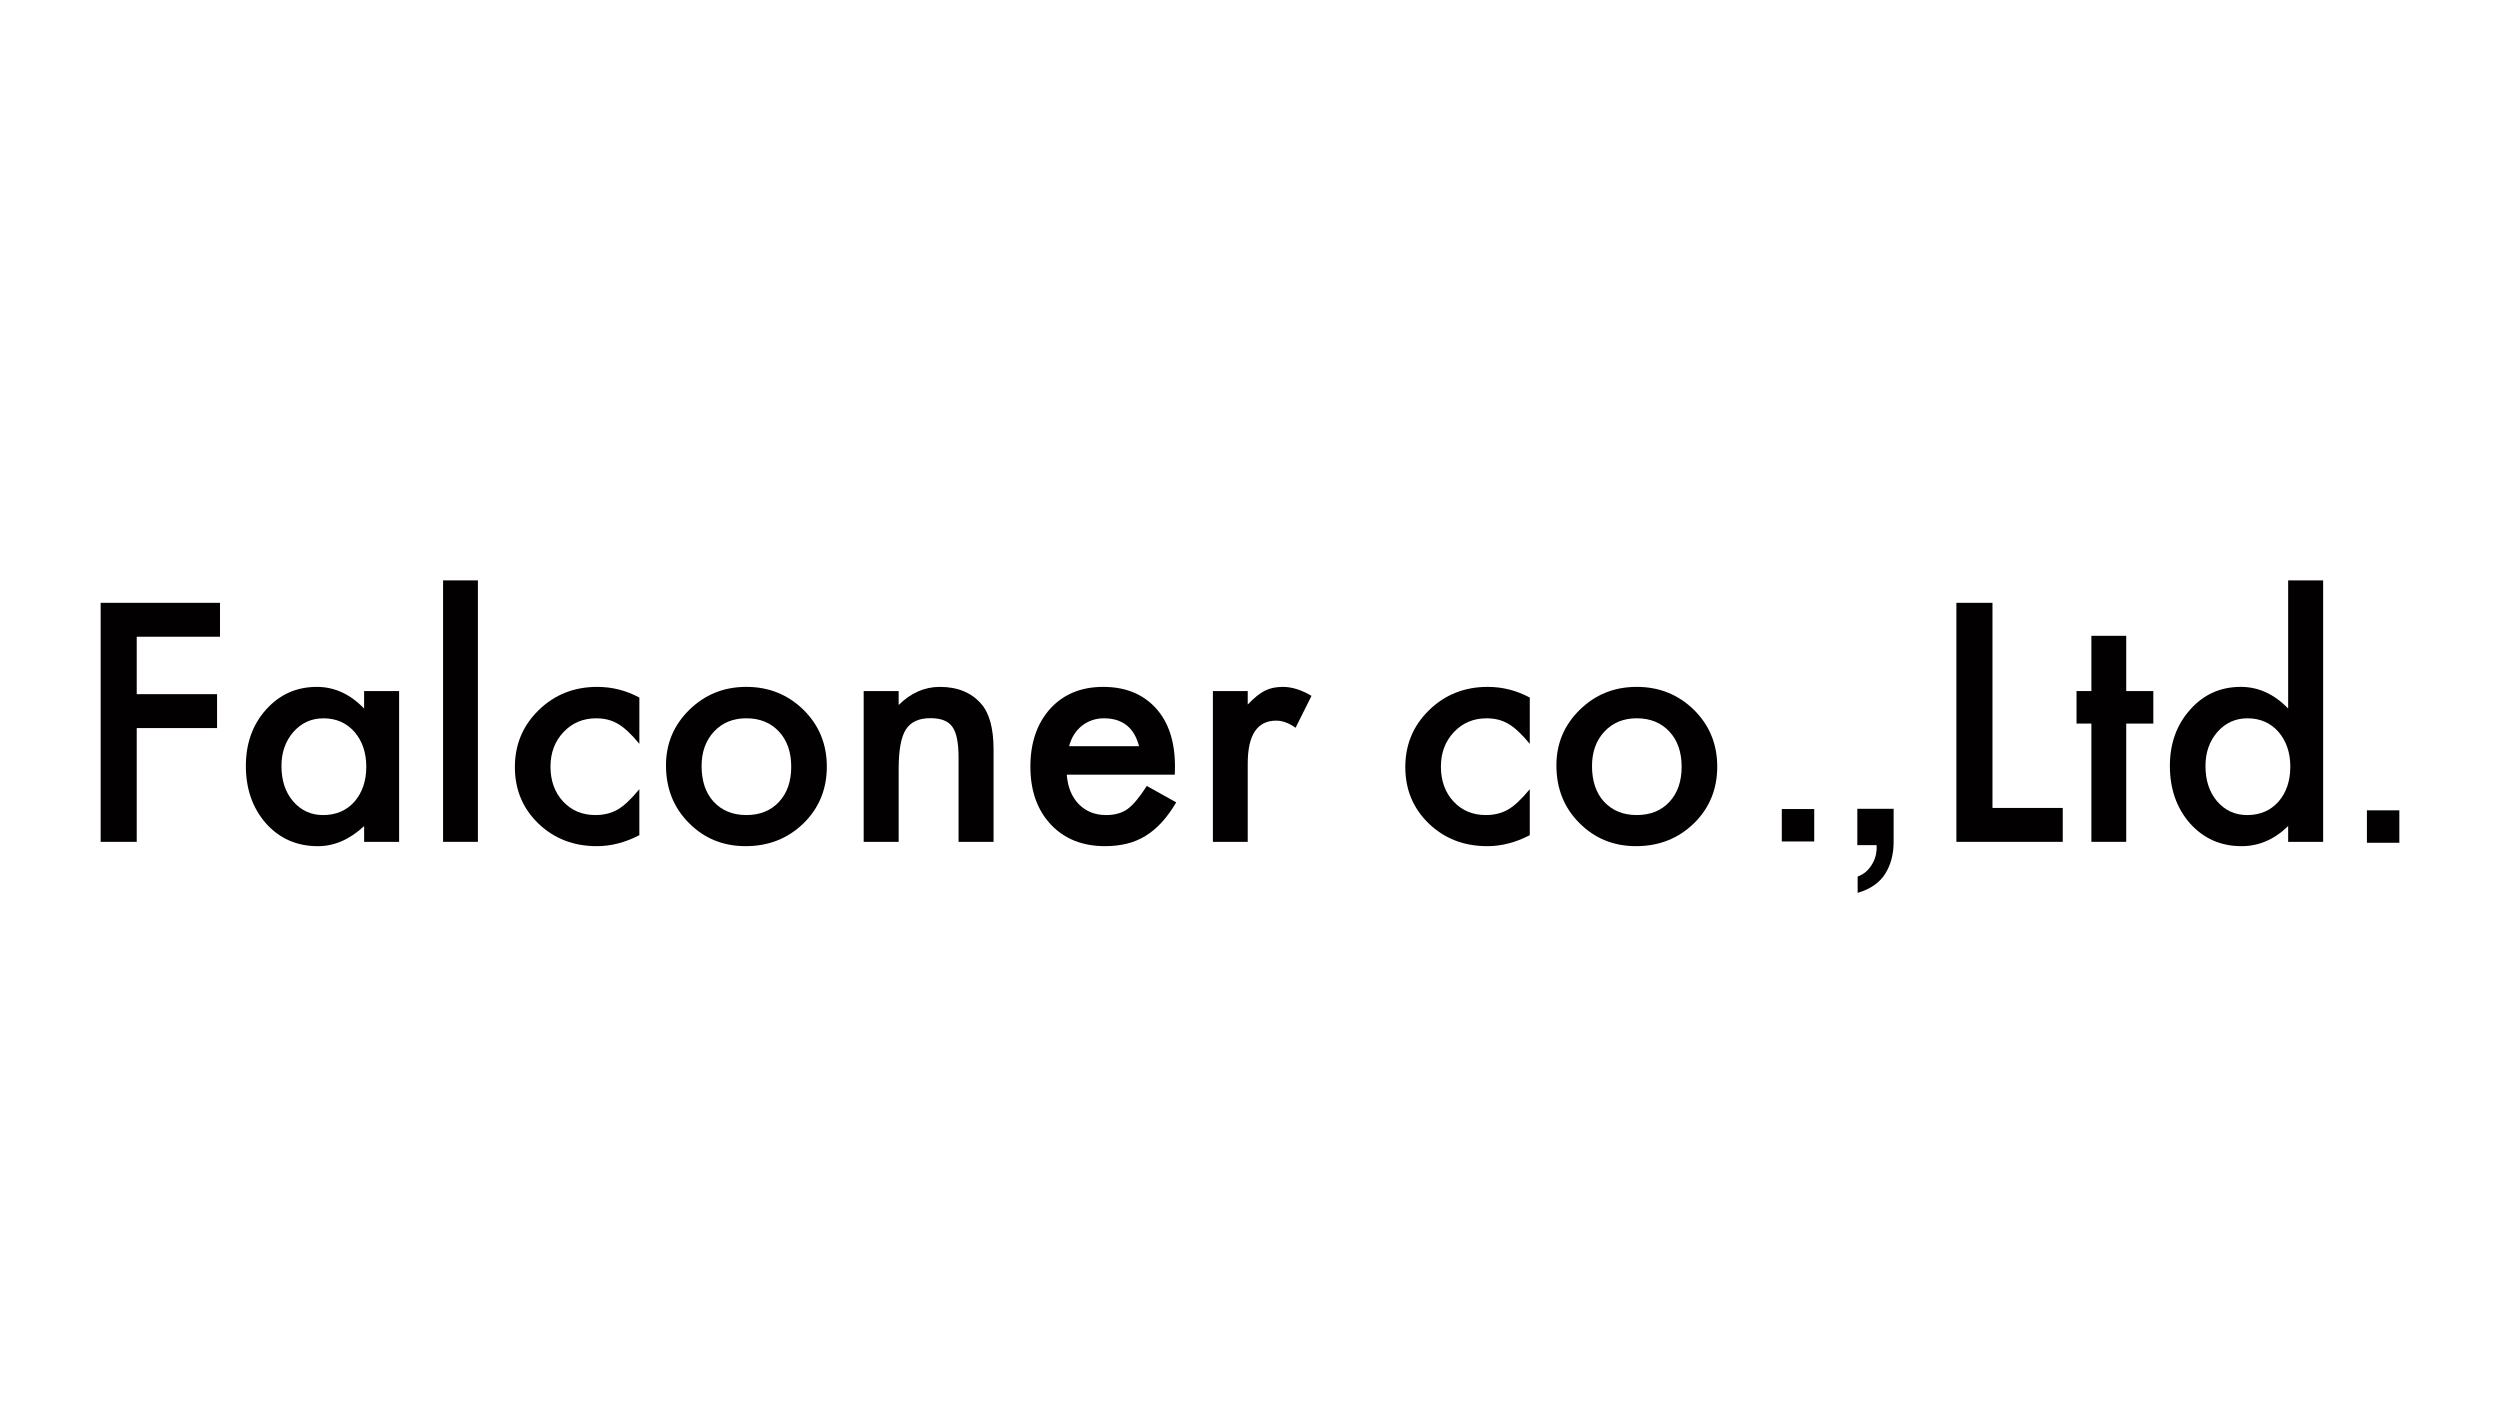
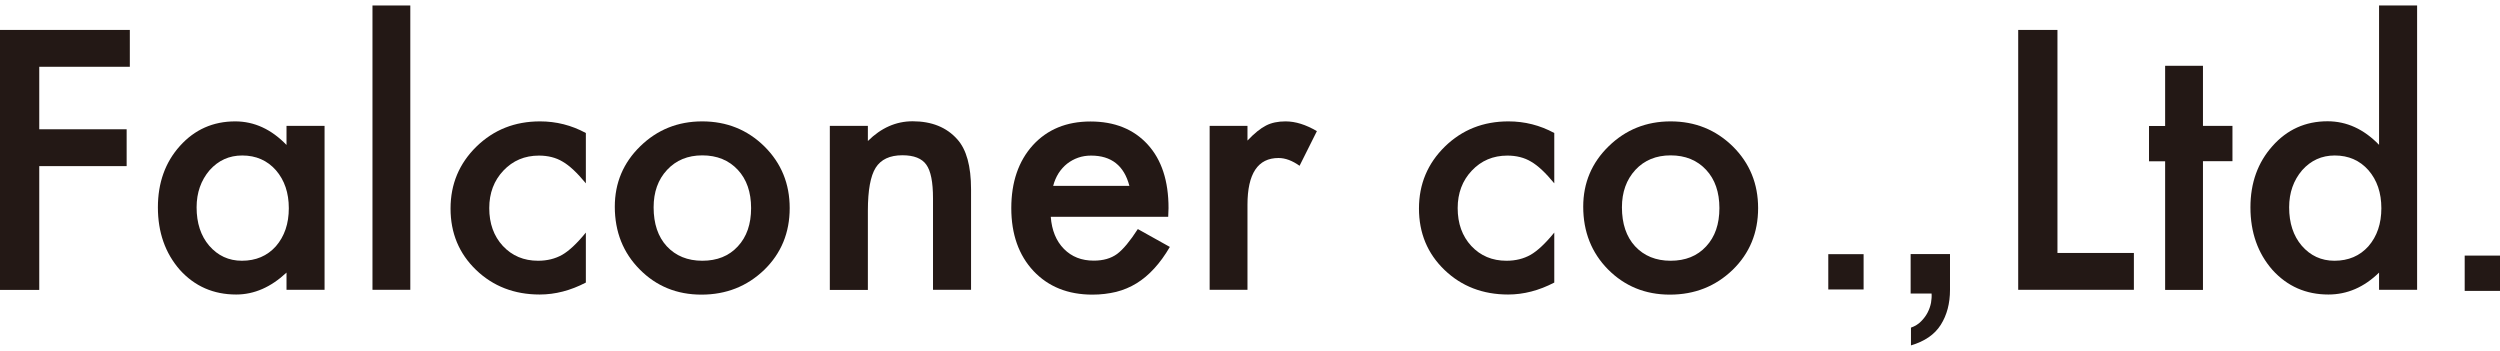
- <svg xmlns="http://www.w3.org/2000/svg" version="1.1" id="Layer_1" x="0px" y="0px" viewBox="0 0 1920 1080" style="enable-background:new 0 0 1920 1080;" xml:space="preserve">
+ <svg xmlns="http://www.w3.org/2000/svg" version="1.1" id="レイヤー_1" x="0px" y="0px" viewBox="0 0 228 32" style="enable-background:new 0 0 228 32;" xml:space="preserve">
  <style type="text/css">
- 	.st0{fill:#020000;}
+ 	.st0{fill:#231815;}
</style>
  <g>
-     <path class="st0" d="M168.96,489.01H105v44.11h61.7v26.04H105v87.38H77.3V462.97h91.66V489.01z" />
-     <path class="st0" d="M279.65,530.74h26.87v115.8h-26.87v-12.13c-11.02,10.3-22.87,15.46-35.55,15.46   c-16.01,0-29.25-5.78-39.71-17.36c-10.38-11.81-15.57-26.55-15.57-44.23c0-17.36,5.19-31.82,15.57-43.39   c10.38-11.57,23.38-17.36,38.99-17.36c13.47,0,25.56,5.55,36.26,16.64V530.74z M216.16,588.28c0,11.1,2.97,20.13,8.92,27.11   c6.1,7.06,13.79,10.58,23.06,10.58c9.91,0,17.91-3.41,24.02-10.22c6.1-7.05,9.15-16.01,9.15-26.87c0-10.86-3.05-19.81-9.15-26.87   c-6.1-6.9-14.03-10.34-23.78-10.34c-9.2,0-16.88,3.49-23.06,10.46C219.21,569.18,216.16,577.9,216.16,588.28z" />
-     <path class="st0" d="M367.03,445.73v200.8h-26.75v-200.8H367.03z" />
-     <path class="st0" d="M491.03,535.73v35.55c-6.1-7.45-11.57-12.56-16.41-15.34c-4.76-2.85-10.34-4.28-16.76-4.28   c-10.07,0-18.43,3.53-25.09,10.58c-6.66,7.06-9.99,15.89-9.99,26.51c0,10.86,3.21,19.78,9.63,26.75   c6.5,6.98,14.78,10.46,24.85,10.46c6.42,0,12.09-1.39,17-4.16c4.76-2.69,10.34-7.92,16.76-15.69v35.31   c-10.86,5.63-21.72,8.44-32.58,8.44c-17.91,0-32.89-5.78-44.94-17.36c-12.05-11.65-18.07-26.11-18.07-43.39   c0-17.28,6.1-31.86,18.31-43.75c12.2-11.89,27.18-17.83,44.94-17.83C470.1,527.53,480.88,530.26,491.03,535.73z" />
-     <path class="st0" d="M511.48,587.8c0-16.72,5.98-30.95,17.95-42.68c11.97-11.73,26.55-17.6,43.75-17.6   c17.28,0,31.94,5.91,43.99,17.71c11.89,11.81,17.83,26.32,17.83,43.51c0,17.36-5.99,31.9-17.95,43.63   c-12.05,11.65-26.83,17.48-44.35,17.48c-17.36,0-31.9-5.94-43.63-17.83C517.34,620.3,511.48,605.56,511.48,587.8z M538.82,588.28   c0,11.57,3.09,20.73,9.27,27.46c6.34,6.82,14.7,10.22,25.09,10.22c10.46,0,18.82-3.37,25.09-10.11c6.26-6.74,9.39-15.73,9.39-26.99   c0-11.25-3.13-20.25-9.39-26.99c-6.34-6.82-14.7-10.22-25.09-10.22c-10.22,0-18.51,3.41-24.85,10.22   C541.99,568.7,538.82,577.5,538.82,588.28z" />
-     <path class="st0" d="M663.3,530.74h26.87v10.7c9.35-9.27,19.89-13.91,31.62-13.91c13.47,0,23.97,4.24,31.51,12.72   c6.5,7.21,9.75,18.98,9.75,35.31v70.98h-26.87v-64.67c0-11.41-1.59-19.3-4.76-23.66c-3.09-4.44-8.72-6.66-16.88-6.66   c-8.88,0-15.18,2.93-18.9,8.8c-3.65,5.79-5.47,15.89-5.47,30.32v55.88H663.3V530.74z" />
-     <path class="st0" d="M902.26,594.94h-82.98c0.71,9.51,3.8,17.08,9.27,22.71c5.47,5.55,12.48,8.32,21.04,8.32   c6.66,0,12.17-1.58,16.53-4.76c4.28-3.17,9.15-9.04,14.62-17.6l22.59,12.6c-3.49,5.94-7.17,11.04-11.06,15.28   c-3.88,4.24-8.05,7.73-12.48,10.46c-4.44,2.73-9.23,4.74-14.39,6c-5.15,1.27-10.74,1.9-16.76,1.9c-17.28,0-31.15-5.55-41.61-16.64   c-10.46-11.18-15.69-26-15.69-44.46c0-18.31,5.07-33.13,15.22-44.46c10.22-11.18,23.78-16.76,40.66-16.76   c17.04,0,30.51,5.43,40.42,16.29c9.83,10.78,14.74,25.72,14.74,44.82L902.26,594.94z M874.8,573.06   c-3.73-14.27-12.72-21.4-26.99-21.4c-3.25,0-6.3,0.5-9.15,1.49c-2.85,0.99-5.45,2.42-7.79,4.28c-2.34,1.86-4.34,4.1-6,6.72   c-1.66,2.62-2.93,5.59-3.8,8.92H874.8z" />
-     <path class="st0" d="M931.51,530.74h26.75v10.34c4.91-5.15,9.27-8.68,13.08-10.58c3.88-1.98,8.48-2.97,13.79-2.97   c7.05,0,14.42,2.3,22.11,6.9l-12.25,24.49c-5.07-3.64-10.03-5.47-14.86-5.47c-14.58,0-21.88,11.02-21.88,33.05v60.04h-26.75V530.74   z" />
-     <path class="st0" d="M1174.87,535.73v35.55c-6.1-7.45-11.57-12.56-16.41-15.34c-4.76-2.85-10.34-4.28-16.76-4.28   c-10.07,0-18.43,3.53-25.09,10.58c-6.66,7.06-9.99,15.89-9.99,26.51c0,10.86,3.21,19.78,9.63,26.75   c6.5,6.98,14.78,10.46,24.85,10.46c6.42,0,12.09-1.39,17-4.16c4.76-2.69,10.34-7.92,16.76-15.69v35.31   c-10.86,5.63-21.72,8.44-32.58,8.44c-17.91,0-32.89-5.78-44.94-17.36c-12.05-11.65-18.07-26.11-18.07-43.39   c0-17.28,6.1-31.86,18.31-43.75c12.2-11.89,27.18-17.83,44.94-17.83C1153.94,527.53,1164.72,530.26,1174.87,535.73z" />
-     <path class="st0" d="M1195.32,587.8c0-16.72,5.98-30.95,17.95-42.68c11.97-11.73,26.55-17.6,43.75-17.6   c17.28,0,31.94,5.91,43.99,17.71c11.89,11.81,17.83,26.32,17.83,43.51c0,17.36-5.99,31.9-17.95,43.63   c-12.05,11.65-26.83,17.48-44.34,17.48c-17.36,0-31.9-5.94-43.63-17.83C1201.18,620.3,1195.32,605.56,1195.32,587.8z    M1222.66,588.28c0,11.57,3.09,20.73,9.27,27.46c6.34,6.82,14.7,10.22,25.09,10.22c10.46,0,18.82-3.37,25.09-10.11   c6.26-6.74,9.39-15.73,9.39-26.99c0-11.25-3.13-20.25-9.39-26.99c-6.34-6.82-14.7-10.22-25.09-10.22   c-10.22,0-18.51,3.41-24.85,10.22C1225.83,568.7,1222.66,577.5,1222.66,588.28z" />
-     <path class="st0" d="M1530.22,462.97V620.5h53.97v26.04h-81.68V462.97H1530.22z" />
-     <path class="st0" d="M1632.94,555.7v90.83h-26.75V555.7h-11.41v-24.97h11.41V488.3h26.75v42.44h20.81v24.97H1632.94z" />
-     <path class="st0" d="M1757.3,445.73h26.87v200.8h-26.87v-12.13c-10.54,10.3-22.47,15.46-35.79,15.46   c-15.85,0-29.01-5.78-39.47-17.36c-10.38-11.81-15.57-26.55-15.57-44.23c0-17.28,5.19-31.7,15.57-43.27   c10.3-11.65,23.26-17.48,38.88-17.48c13.55,0,25.68,5.55,36.38,16.64V445.73z M1693.81,588.28c0,11.1,2.97,20.13,8.92,27.11   c6.1,7.06,13.79,10.58,23.06,10.58c9.91,0,17.91-3.41,24.02-10.22c6.1-7.05,9.15-16.01,9.15-26.87c0-10.86-3.05-19.81-9.15-26.87   c-6.1-6.9-14.03-10.34-23.78-10.34c-9.2,0-16.88,3.49-23.06,10.46C1696.86,569.18,1693.81,577.9,1693.81,588.28z" />
+     <path class="st0" d="M11.84,6.09H3.58v5.7h7.97v3.36H3.58v11.29H0V2.73h11.84V6.09z" />
+     <path class="st0" d="M26.13,11.48h3.47v14.95h-3.47v-1.57c-1.42,1.33-2.95,2-4.59,2c-2.07,0-3.78-0.75-5.13-2.24   c-1.34-1.53-2.01-3.43-2.01-5.71c0-2.24,0.67-4.11,2.01-5.6c1.34-1.49,3.02-2.24,5.04-2.24c1.74,0,3.3,0.72,4.68,2.15V11.48z    M17.93,18.91c0,1.43,0.38,2.6,1.15,3.5c0.79,0.91,1.78,1.37,2.98,1.37c1.28,0,2.31-0.44,3.1-1.32c0.79-0.91,1.18-2.07,1.18-3.47   c0-1.4-0.39-2.56-1.18-3.47c-0.79-0.89-1.81-1.34-3.07-1.34c-1.19,0-2.18,0.45-2.98,1.35C18.33,16.45,17.93,17.57,17.93,18.91z" />
+     <path class="st0" d="M37.42,0.5v25.93h-3.45V0.5H37.42z" />
+     <path class="st0" d="M53.43,12.13v4.59c-0.79-0.96-1.49-1.62-2.12-1.98c-0.61-0.37-1.34-0.55-2.16-0.55c-1.3,0-2.38,0.46-3.24,1.37   c-0.86,0.91-1.29,2.05-1.29,3.42c0,1.4,0.41,2.55,1.24,3.45c0.84,0.9,1.91,1.35,3.21,1.35c0.83,0,1.56-0.18,2.2-0.54   c0.61-0.35,1.34-1.02,2.16-2.03v4.56c-1.4,0.73-2.8,1.09-4.21,1.09c-2.31,0-4.25-0.75-5.8-2.24c-1.56-1.5-2.33-3.37-2.33-5.6   c0-2.23,0.79-4.11,2.36-5.65c1.58-1.54,3.51-2.3,5.8-2.3C50.73,11.07,52.12,11.42,53.43,12.13z" />
+     <path class="st0" d="M56.07,18.85c0-2.16,0.77-4,2.32-5.51c1.55-1.51,3.43-2.27,5.65-2.27c2.23,0,4.13,0.76,5.68,2.29   c1.54,1.53,2.3,3.4,2.3,5.62c0,2.24-0.77,4.12-2.32,5.63c-1.56,1.5-3.47,2.26-5.73,2.26c-2.24,0-4.12-0.77-5.63-2.3   C56.83,23.05,56.07,21.14,56.07,18.85z M59.61,18.91c0,1.49,0.4,2.68,1.2,3.55c0.82,0.88,1.9,1.32,3.24,1.32   c1.35,0,2.43-0.43,3.24-1.31c0.81-0.87,1.21-2.03,1.21-3.49c0-1.45-0.4-2.62-1.21-3.49c-0.82-0.88-1.9-1.32-3.24-1.32   c-1.32,0-2.39,0.44-3.21,1.32C60.01,16.38,59.61,17.52,59.61,18.91z" />
+     <path class="st0" d="M75.68,11.48h3.47v1.38c1.21-1.2,2.57-1.8,4.08-1.8c1.74,0,3.1,0.55,4.07,1.64c0.84,0.93,1.26,2.45,1.26,4.56   v9.17h-3.47v-8.35c0-1.47-0.2-2.49-0.61-3.06c-0.4-0.57-1.13-0.86-2.18-0.86c-1.15,0-1.96,0.38-2.44,1.14   c-0.47,0.75-0.71,2.05-0.71,3.92v7.22h-3.47V11.48z" />
+     <path class="st0" d="M106.54,19.77H95.83c0.09,1.23,0.49,2.21,1.2,2.93c0.71,0.72,1.61,1.07,2.72,1.07c0.86,0,1.57-0.2,2.13-0.61   c0.55-0.41,1.18-1.17,1.89-2.27l2.92,1.63c-0.45,0.77-0.93,1.43-1.43,1.97c-0.5,0.55-1.04,1-1.61,1.35   c-0.57,0.35-1.19,0.61-1.86,0.78c-0.67,0.16-1.39,0.25-2.16,0.25c-2.23,0-4.02-0.72-5.37-2.15c-1.35-1.44-2.03-3.36-2.03-5.74   c0-2.36,0.65-4.28,1.97-5.74c1.32-1.44,3.07-2.16,5.25-2.16c2.2,0,3.94,0.7,5.22,2.1c1.27,1.39,1.9,3.32,1.9,5.79L106.54,19.77z    M103,16.95c-0.48-1.84-1.64-2.76-3.49-2.76c-0.42,0-0.81,0.06-1.18,0.19c-0.37,0.13-0.7,0.31-1.01,0.55   c-0.3,0.24-0.56,0.53-0.78,0.87c-0.21,0.34-0.38,0.72-0.49,1.15H103z" />
+     <path class="st0" d="M110.32,11.48h3.45v1.34c0.63-0.67,1.2-1.12,1.69-1.37c0.5-0.26,1.1-0.38,1.78-0.38c0.91,0,1.86,0.3,2.86,0.89   l-1.58,3.16c-0.66-0.47-1.3-0.71-1.92-0.71c-1.88,0-2.83,1.42-2.83,4.27v7.75h-3.45V11.48z" />
+     <path class="st0" d="M141.75,12.13v4.59c-0.79-0.96-1.49-1.62-2.12-1.98c-0.61-0.37-1.34-0.55-2.16-0.55   c-1.3,0-2.38,0.46-3.24,1.37c-0.86,0.91-1.29,2.05-1.29,3.42c0,1.4,0.41,2.55,1.24,3.45c0.84,0.9,1.91,1.35,3.21,1.35   c0.83,0,1.56-0.18,2.2-0.54c0.61-0.35,1.34-1.02,2.16-2.03v4.56c-1.4,0.73-2.8,1.09-4.21,1.09c-2.31,0-4.25-0.75-5.8-2.24   c-1.56-1.5-2.33-3.37-2.33-5.6c0-2.23,0.79-4.11,2.36-5.65c1.58-1.54,3.51-2.3,5.8-2.3C139.05,11.07,140.44,11.42,141.75,12.13z" />
+     <path class="st0" d="M144.39,18.85c0-2.16,0.77-4,2.32-5.51c1.55-1.51,3.43-2.27,5.65-2.27c2.23,0,4.12,0.76,5.68,2.29   c1.54,1.53,2.3,3.4,2.3,5.62c0,2.24-0.77,4.12-2.32,5.63c-1.56,1.5-3.46,2.26-5.73,2.26c-2.24,0-4.12-0.77-5.64-2.3   C145.15,23.05,144.39,21.14,144.39,18.85z M147.92,18.91c0,1.49,0.4,2.68,1.2,3.55c0.82,0.88,1.9,1.32,3.24,1.32   c1.35,0,2.43-0.43,3.24-1.31c0.81-0.87,1.21-2.03,1.21-3.49c0-1.45-0.4-2.62-1.21-3.49c-0.82-0.88-1.9-1.32-3.24-1.32   c-1.32,0-2.39,0.44-3.21,1.32C148.33,16.38,147.92,17.52,147.92,18.91z" />
+     <path class="st0" d="M187.64,2.73v20.34h6.97v3.36h-10.55V2.73H187.64z" />
+     <path class="st0" d="M200.91,14.71v11.73h-3.45V14.71h-1.47v-3.22h1.47V6h3.45v5.48h2.69v3.22H200.91z" />
+     <path class="st0" d="M216.97,0.5h3.47v25.93h-3.47v-1.57c-1.36,1.33-2.9,2-4.62,2c-2.05,0-3.75-0.75-5.1-2.24   c-1.34-1.53-2.01-3.43-2.01-5.71c0-2.23,0.67-4.09,2.01-5.59c1.33-1.5,3-2.26,5.02-2.26c1.75,0,3.32,0.72,4.7,2.15V0.5z    M208.77,18.91c0,1.43,0.38,2.6,1.15,3.5c0.79,0.91,1.78,1.37,2.98,1.37c1.28,0,2.31-0.44,3.1-1.32c0.79-0.91,1.18-2.07,1.18-3.47   c0-1.4-0.39-2.56-1.18-3.47c-0.79-0.89-1.81-1.34-3.07-1.34c-1.19,0-2.18,0.45-2.98,1.35C209.17,16.45,208.77,17.57,208.77,18.91z" />
    <g>
-       <path class="st0" d="M1454.3,621.19v25.36c0,9.54-2.18,17.75-6.53,24.61c-4.36,6.86-11.39,11.71-21.1,14.56v-12.56    c2.84-1.01,5.23-2.47,7.16-4.39c1.92-1.93,3.47-4.02,4.64-6.28c1.17-2.26,1.97-4.56,2.39-6.9c0.41-2.35,0.54-4.52,0.38-6.53    h-14.81v-27.88H1454.3z" />
+       <path class="st0" d="M177.84,23.16v3.28c0,1.23-0.28,2.29-0.84,3.18c-0.56,0.89-1.47,1.51-2.72,1.88v-1.62    c0.37-0.13,0.68-0.32,0.92-0.57c0.25-0.25,0.45-0.52,0.6-0.81c0.15-0.29,0.25-0.59,0.31-0.89c0.05-0.3,0.07-0.58,0.05-0.84h-1.91    v-3.6H177.84z" />
    </g>
    <g>
-       <path class="st0" d="M1842.7,622.34v24.91h-24.91v-24.91H1842.7z" />
+       <path class="st0" d="M228,23.31v3.22h-3.22v-3.22H228z" />
    </g>
    <g>
-       <path class="st0" d="M1393.33,621.34v24.91h-24.91v-24.91H1393.33z" />
+       <path class="st0" d="M169.96,23.18v3.22h-3.22v-3.22H169.96z" />
    </g>
  </g>
</svg>
